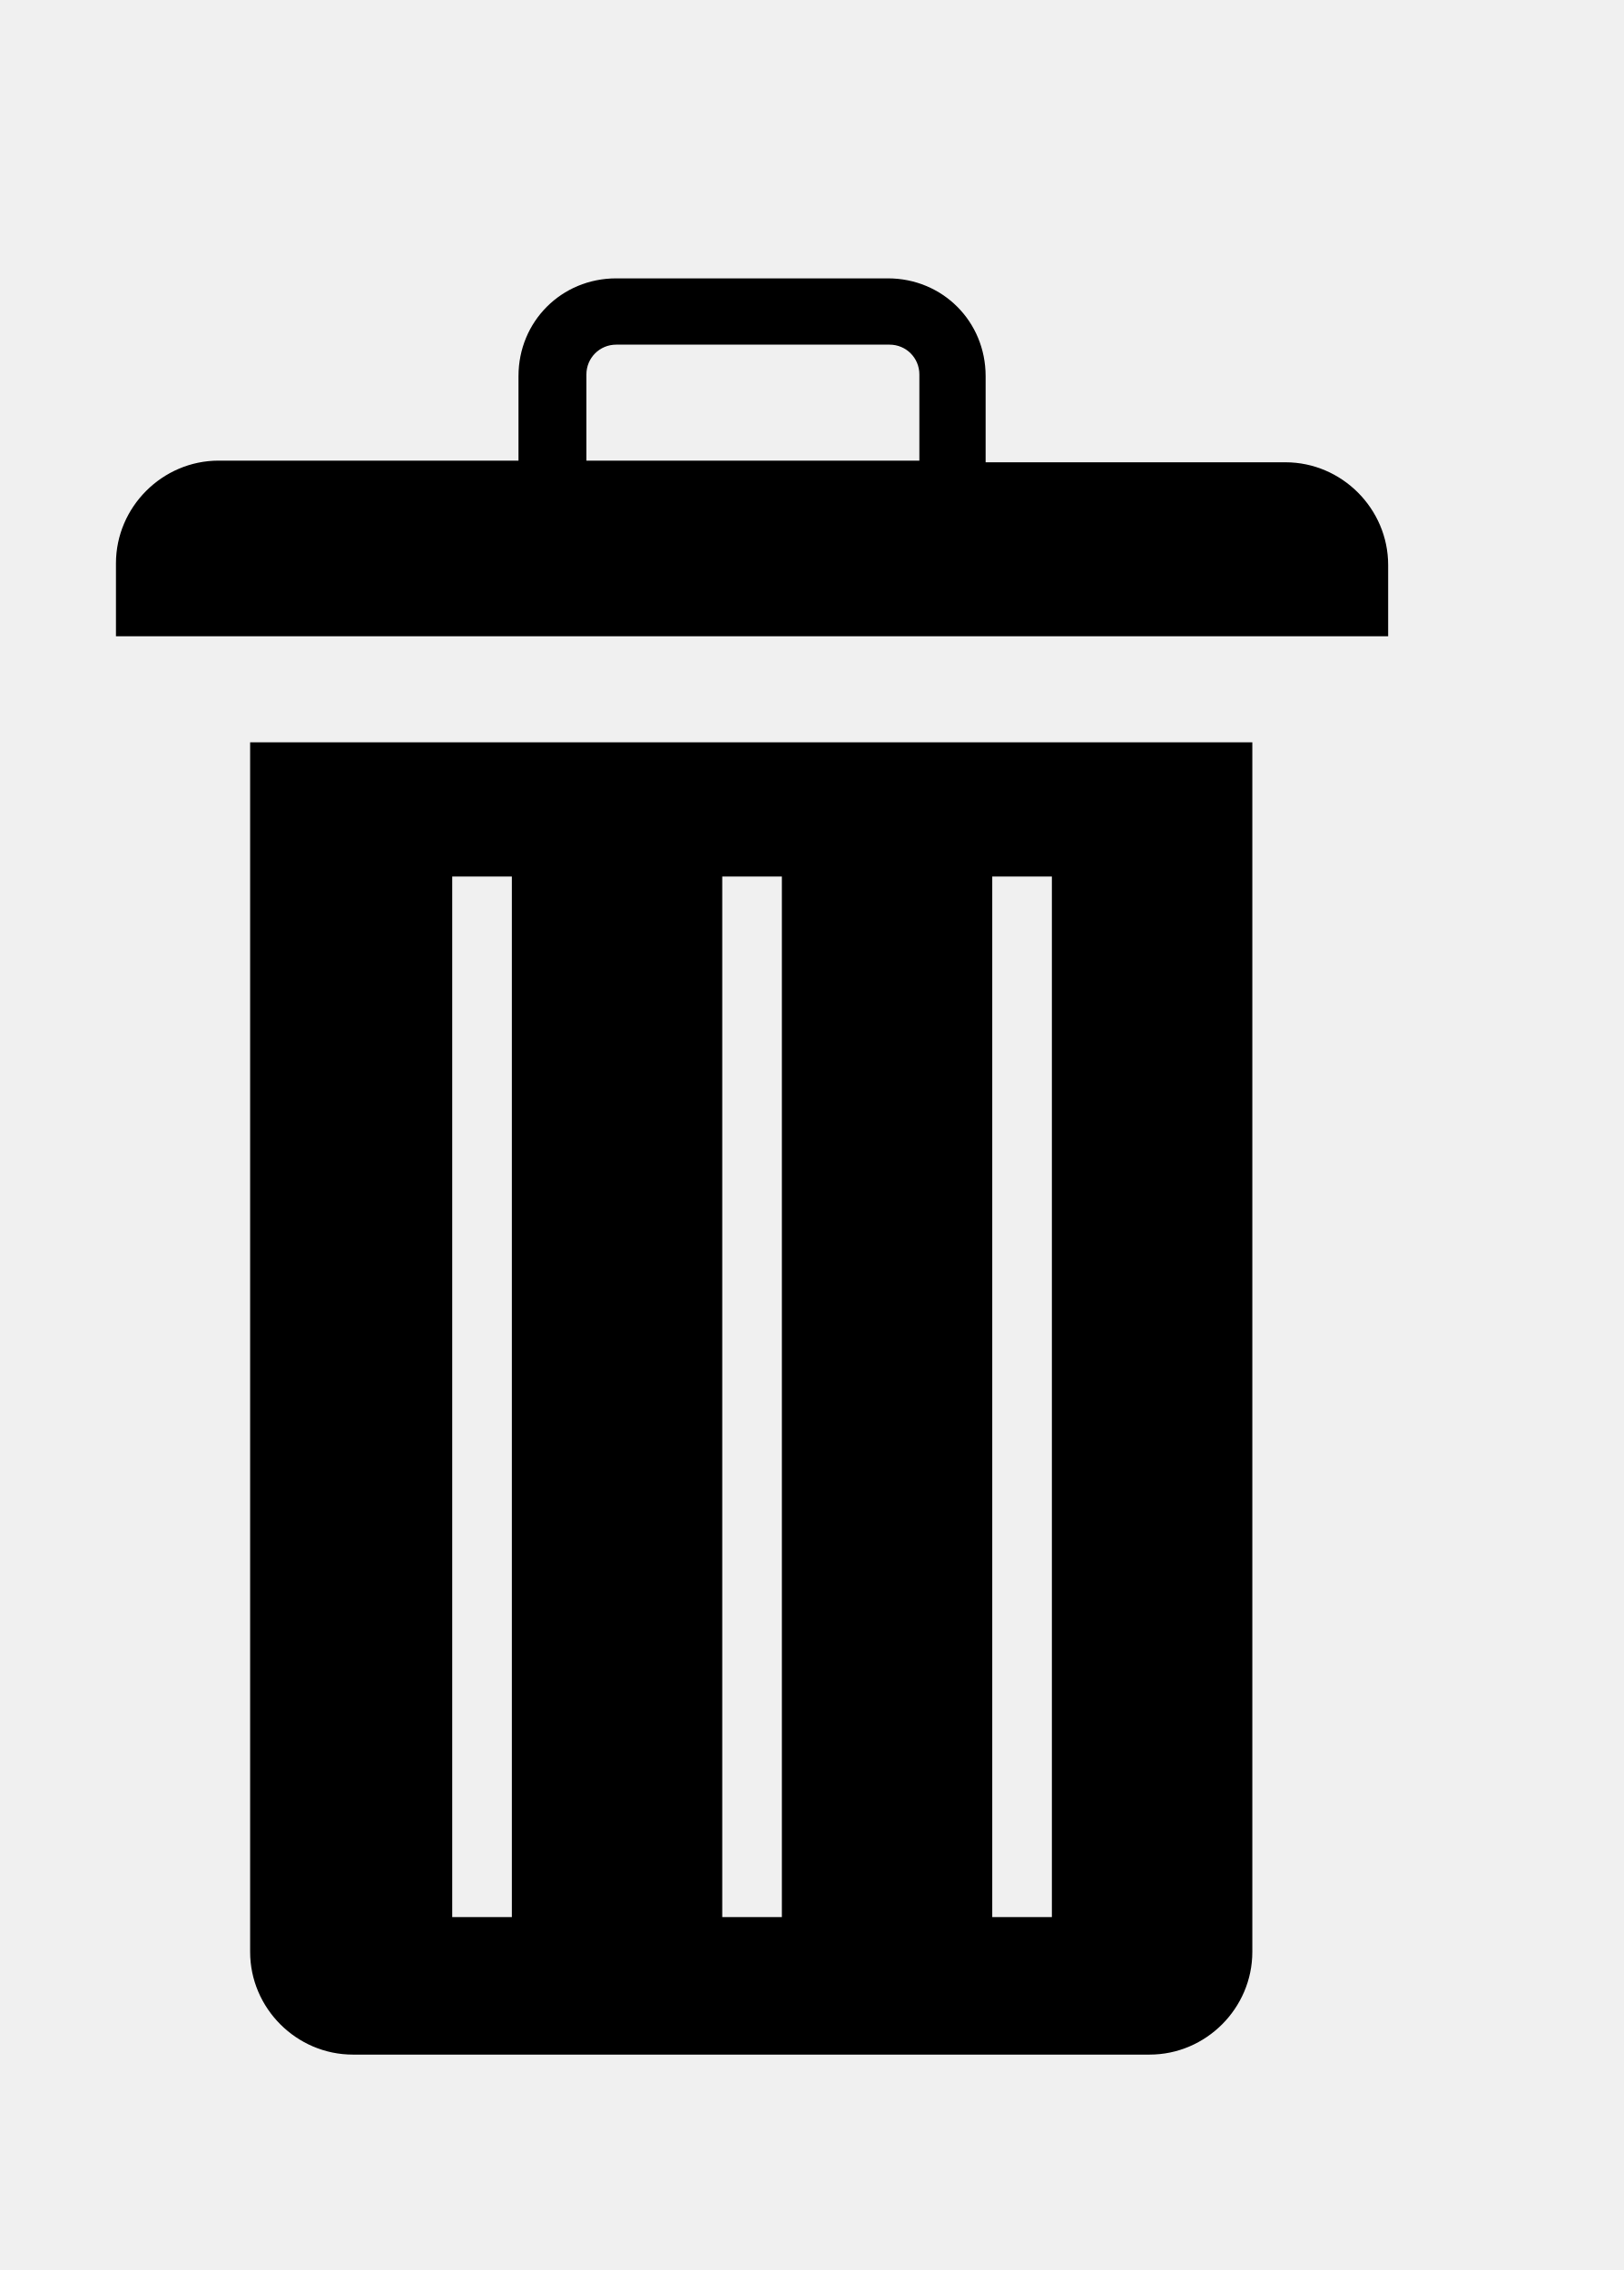
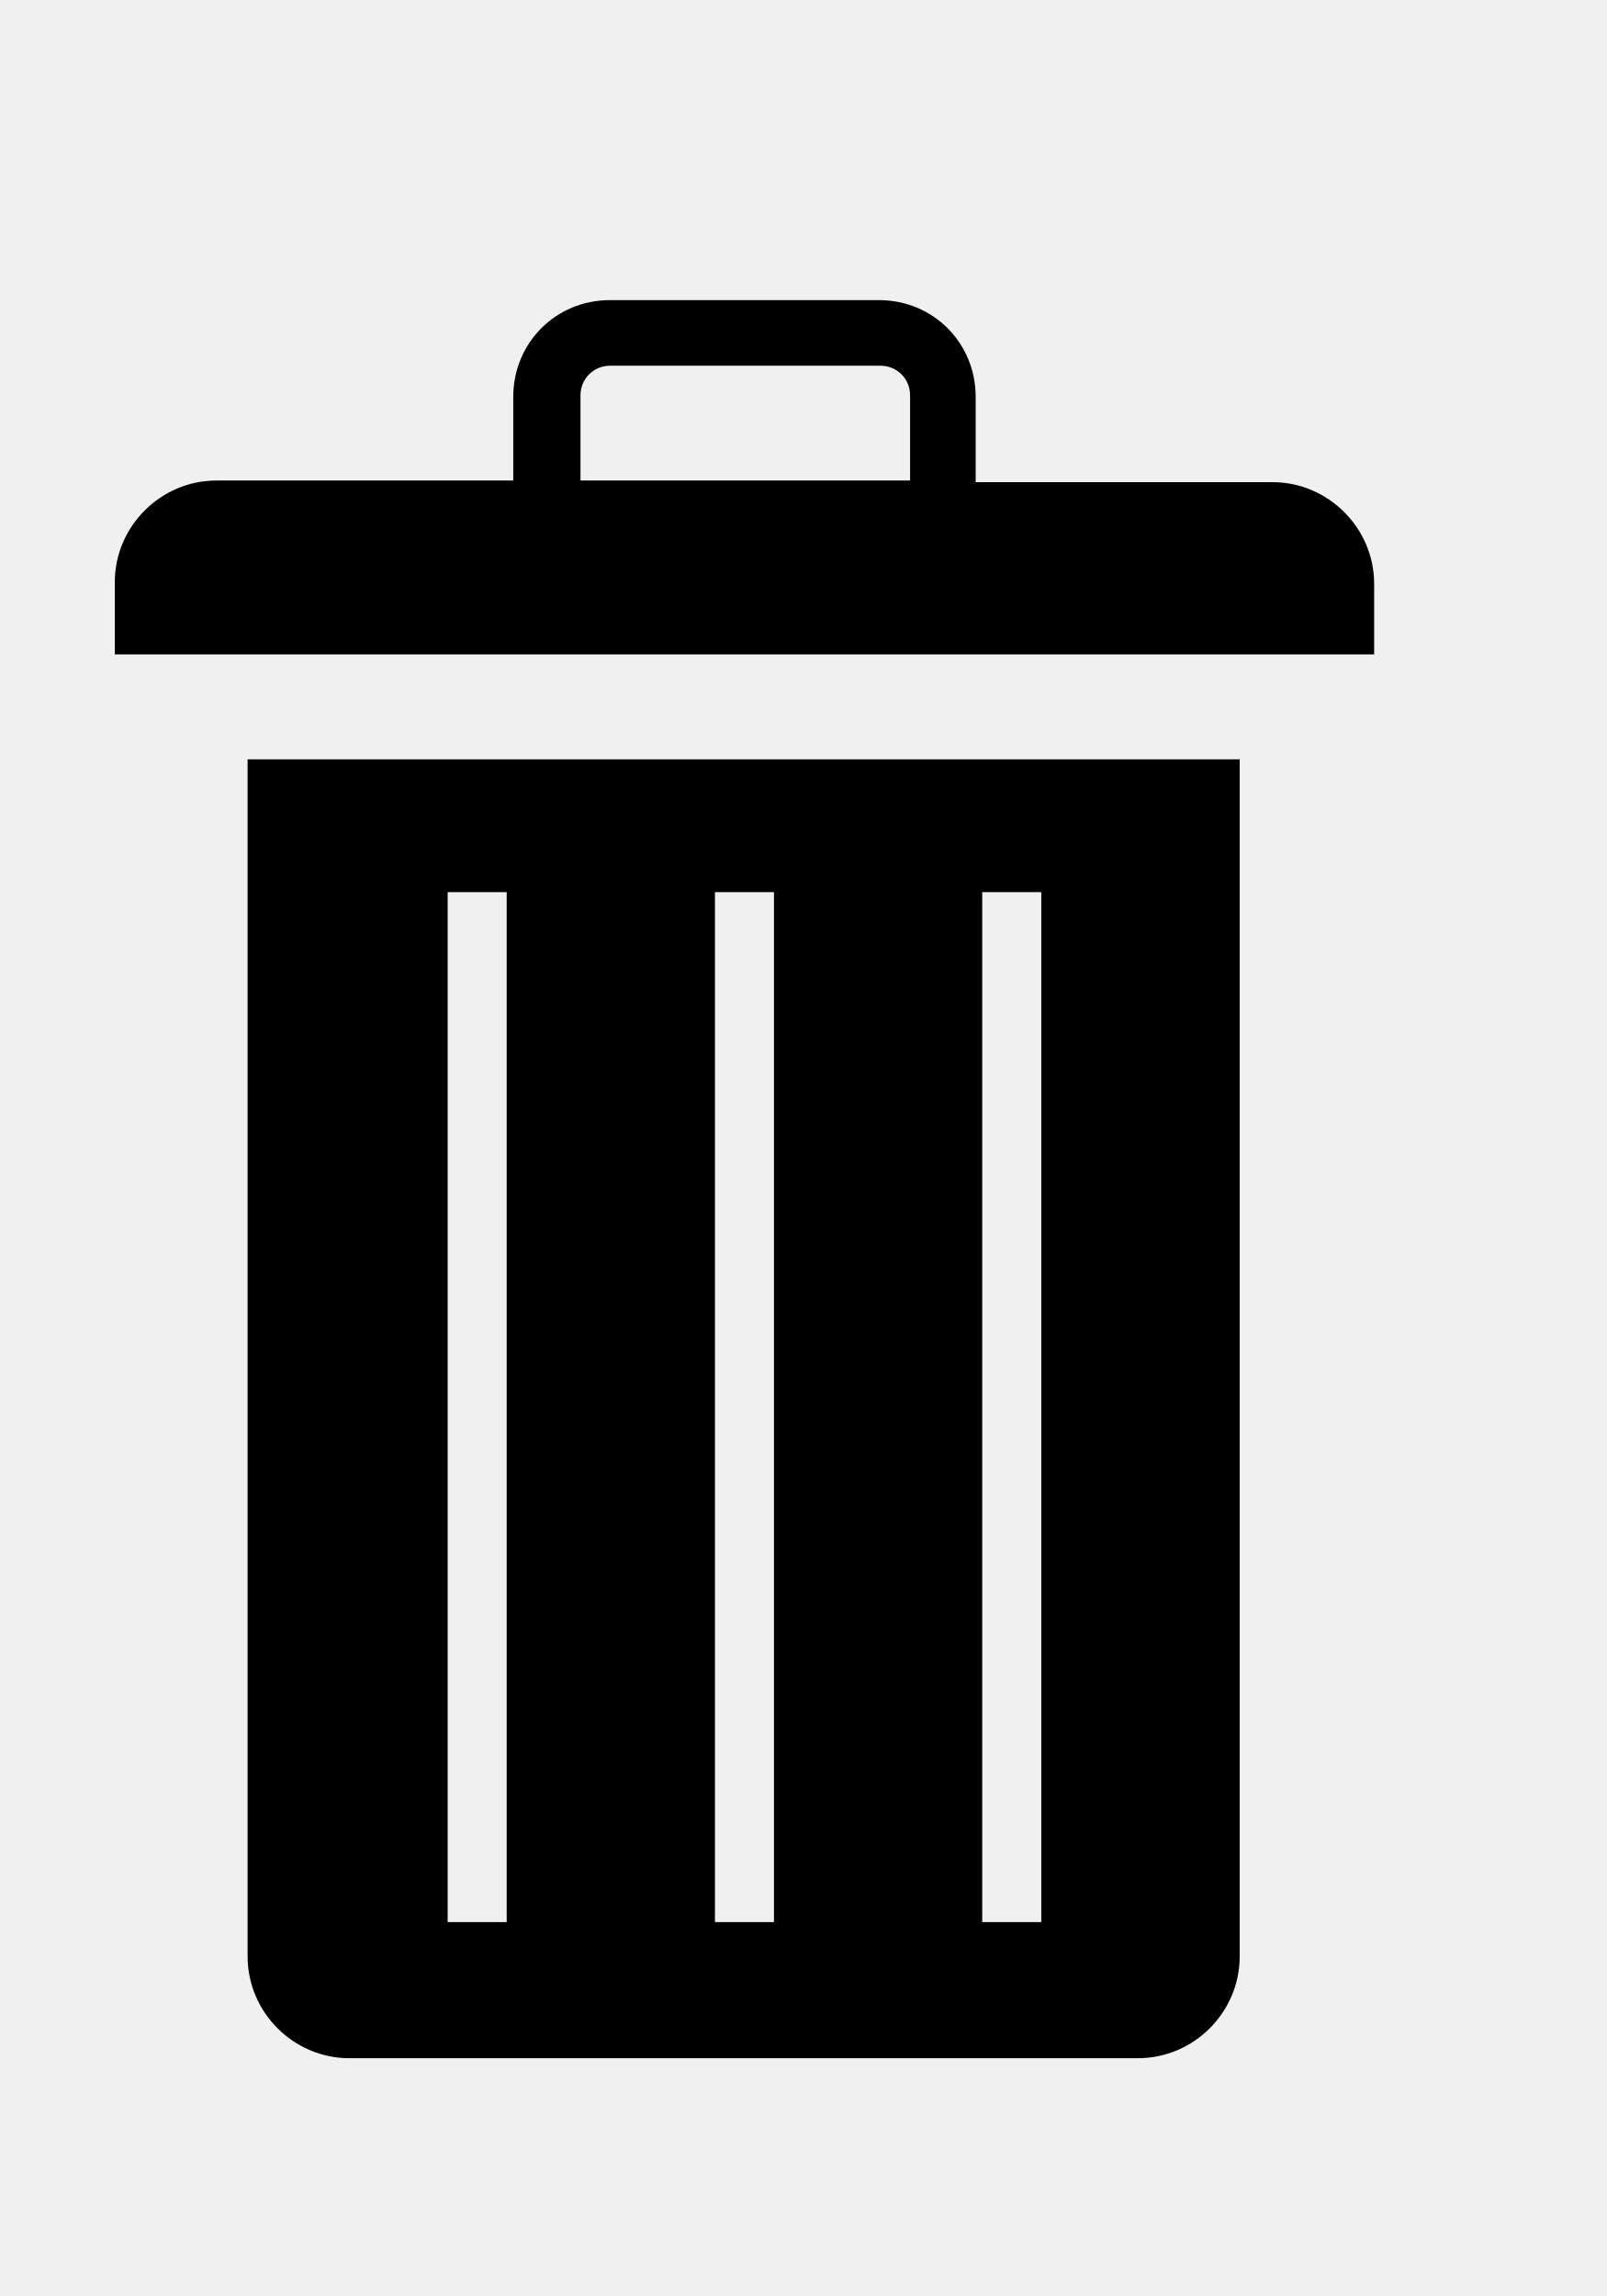
- <svg xmlns="http://www.w3.org/2000/svg" height="137px" style="enable-background:new 0 0 98 137;" version="1.1" viewBox="0 0 98 137" width="98px" xml:space="preserve">
+ <svg xmlns="http://www.w3.org/2000/svg" height="100px" style="enable-background:new 0 0 98 137;" version="1.1" viewBox="0 0 98 137" width="70px" xml:space="preserve">
  <style type="text/css">

	.st0{fill:#EF3E42;}
	.st1{fill:#FFFFFF;}
	.st2{fill:none;}
	.st3{fill-rule:evenodd;clip-rule:evenodd;fill:#FFFFFF;}

</style>
  <defs />
  <path d="M75.6,44.8v73c0,3.4-2.8,6.2-6.2,6.2H21.3c-3.4,0-6.2-2.8-6.2-6.2v-73H75.6L75.6,44.8z M59.9,52.9v62.8h3.6V52.9H59.9  L59.9,52.9z M43.6,52.9v62.8h3.6V52.9H43.6L43.6,52.9z M27.3,52.9v62.8h3.6V52.9H27.3L27.3,52.9z M31.3,27.9v-5.2  c0-3.3,2.6-5.9,5.9-5.9h16.4c3.3,0,5.9,2.6,5.9,5.9v5.2h18.1c3.4,0,6.2,2.8,6.2,6.2v4.3H7V34c0-3.4,2.8-6.2,6.2-6.2H31.3L31.3,27.9z   M37.2,20.8c-1,0-1.8,0.8-1.8,1.8v5.2h20.1v-5.2c0-1-0.8-1.8-1.8-1.8H37.2L37.2,20.8z" />
  <rect class="st2" height="137" id="_x3C_Slice_x3E__100_" width="98" />
</svg>
